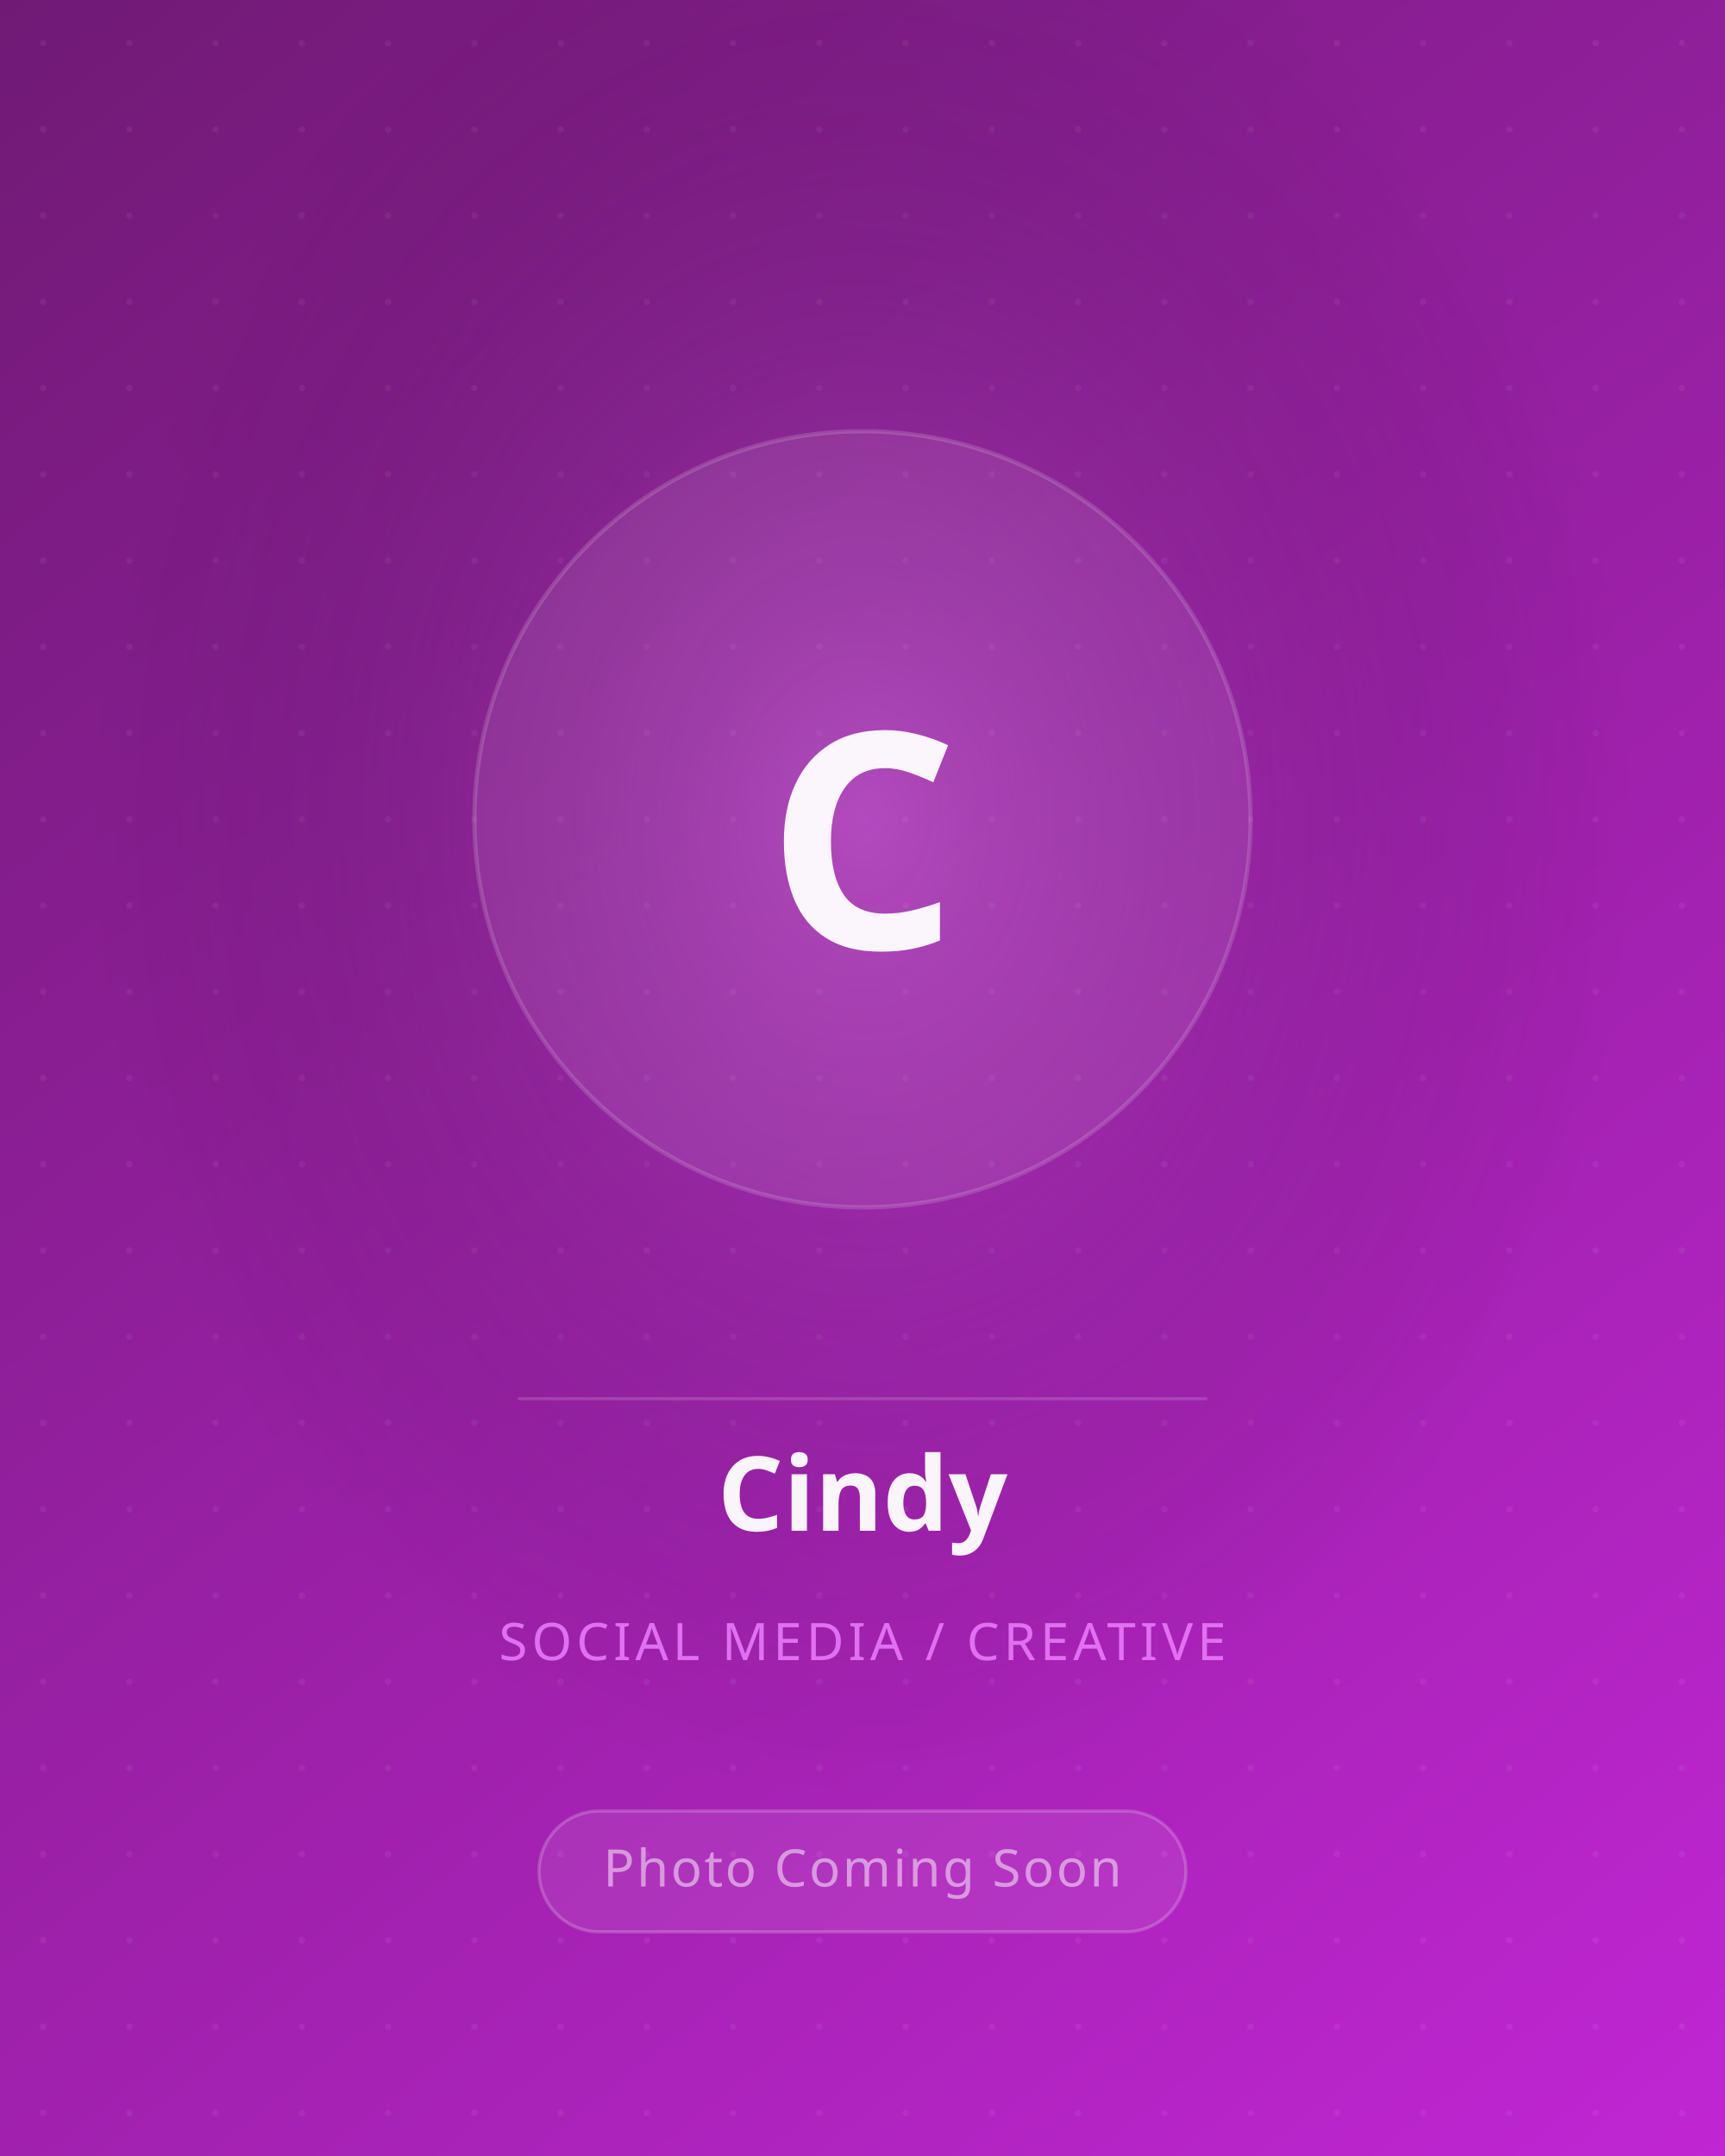
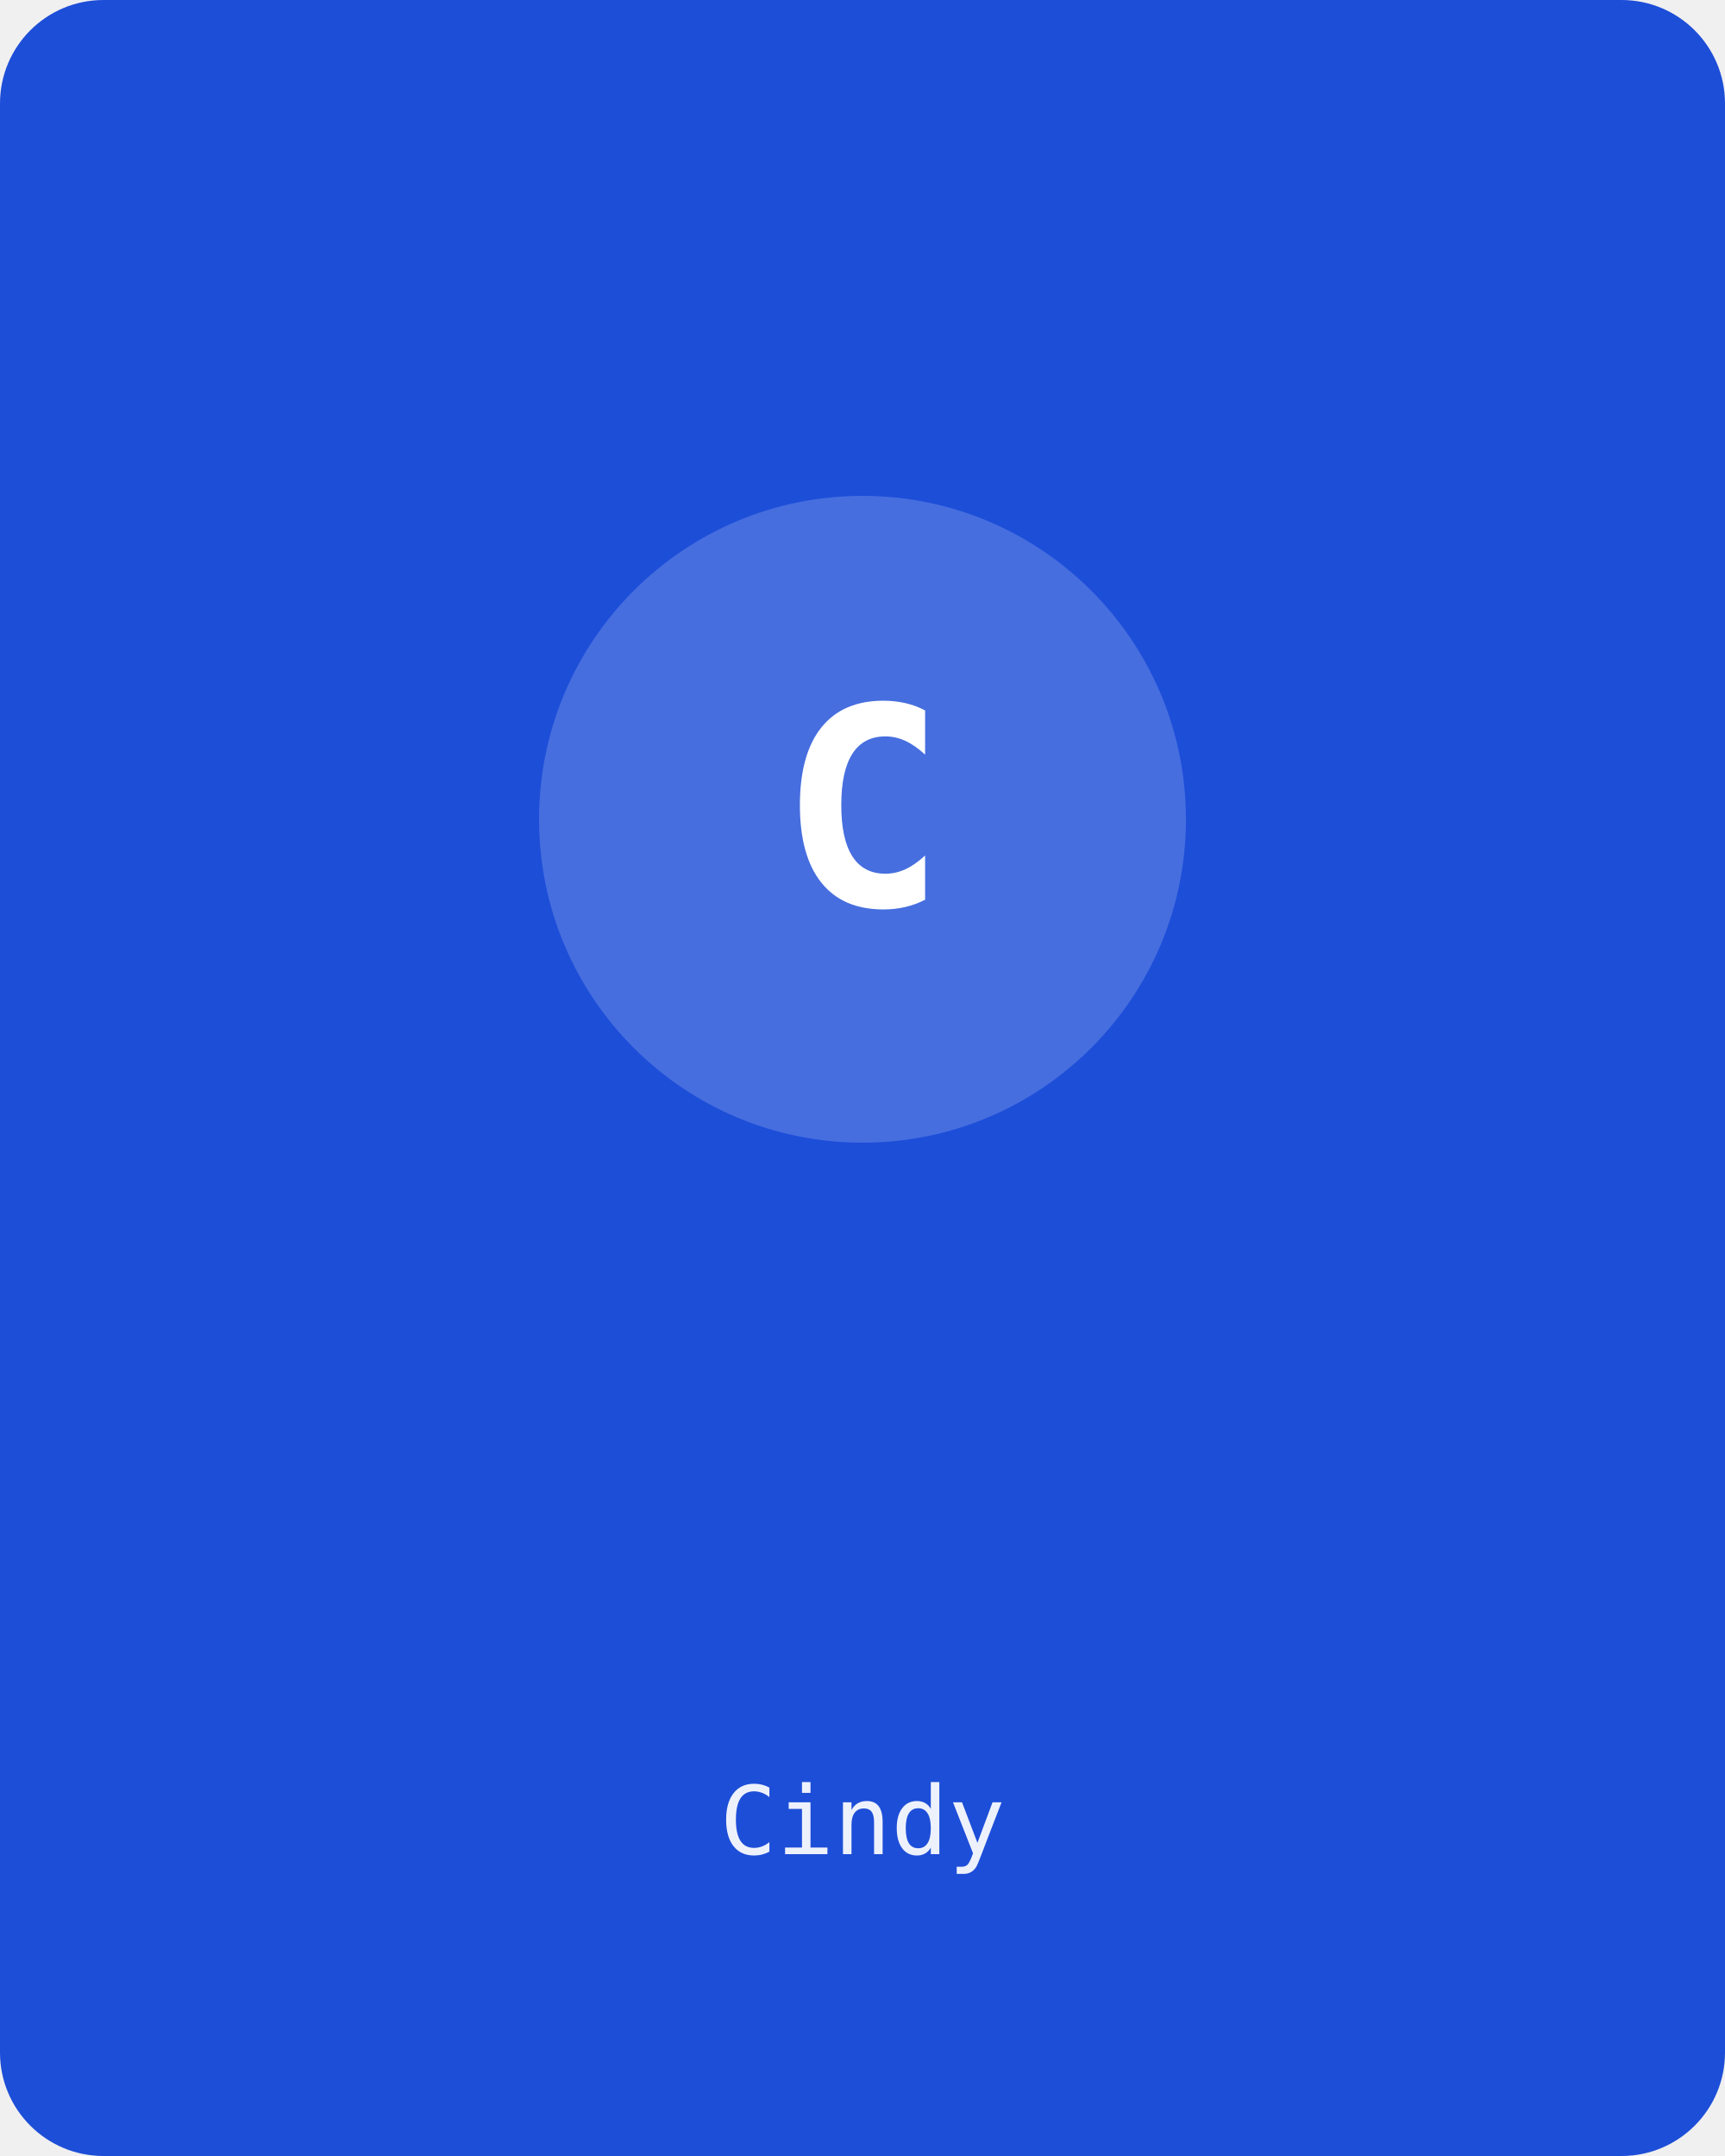
<svg xmlns="http://www.w3.org/2000/svg" width="800" height="1000" viewBox="0 0 800 1000" fill="none">
  <defs>
-     <linearGradient id="bg" x1="0" y1="0" x2="800" y2="1000" gradientUnits="userSpaceOnUse">
-       <stop offset="0%" stop-color="#701a75" />
-       <stop offset="100%" stop-color="#c026d3" />
+     <linearGradient id="bg" x1="0" y1="0" x2="800" y2="1000">
+       <stop offset="0" stop-color="#1D4ED8" />
+       <stop offset="1" stop-color="#9333EA" />
    </linearGradient>
-     <radialGradient id="glow" cx="50%" cy="38%" r="45%">
-       <stop offset="0%" stop-color="#e879f9" stop-opacity="0.3" />
-       <stop offset="100%" stop-color="transparent" />
-     </radialGradient>
-     <pattern id="dots" patternUnits="userSpaceOnUse" width="40" height="40">
-       <circle cx="20" cy="20" r="1.5" fill="rgba(255,255,255,0.06)" />
-     </pattern>
  </defs>
-   <rect width="800" height="1000" fill="url(#bg)" />
-   <rect width="800" height="1000" fill="url(#dots)" />
-   <rect width="800" height="1000" fill="url(#glow)" />
-   <circle cx="400" cy="380" r="180" fill="rgba(255,255,255,0.08)" stroke="rgba(255,255,255,0.15)" stroke-width="2" />
-   <text x="400" y="440" text-anchor="middle" fill="rgba(255,255,255,0.95)" font-size="140" font-family="system-ui, sans-serif" font-weight="700" letter-spacing="-4">C</text>
-   <rect x="240" y="648" width="320" height="1.5" fill="rgba(255,255,255,0.15)" rx="1" />
-   <text x="400" y="710" text-anchor="middle" fill="rgba(255,255,255,0.95)" font-size="48" font-family="system-ui, sans-serif" font-weight="600">Cindy</text>
-   <text x="400" y="770" text-anchor="middle" fill="rgba(232,121,249,0.9)" font-size="24" font-family="system-ui, sans-serif" font-weight="500" letter-spacing="2">SOCIAL MEDIA / CREATIVE</text>
-   <rect x="250" y="840" width="300" height="56" rx="28" fill="rgba(255,255,255,0.08)" stroke="rgba(255,255,255,0.2)" stroke-width="1.5" />
-   <text x="400" y="875" text-anchor="middle" fill="rgba(255,255,255,0.5)" font-size="24" font-family="system-ui, sans-serif" font-weight="500" letter-spacing="1">Photo Coming Soon</text>
+   <rect width="800" height="1000" rx="48" fill="url(#bg)" />
+   <circle cx="400" cy="380" r="150" fill="rgba(255,255,255,0.18)" />
+   <text x="400" y="420" text-anchor="middle" fill="#ffffff" font-size="128" font-family="JetBrains Mono, monospace" font-weight="700">C</text>
+   <text x="400" y="860" text-anchor="middle" fill="rgba(255,255,255,0.92)" font-size="44" font-family="JetBrains Mono, monospace">Cindy</text>
</svg>
